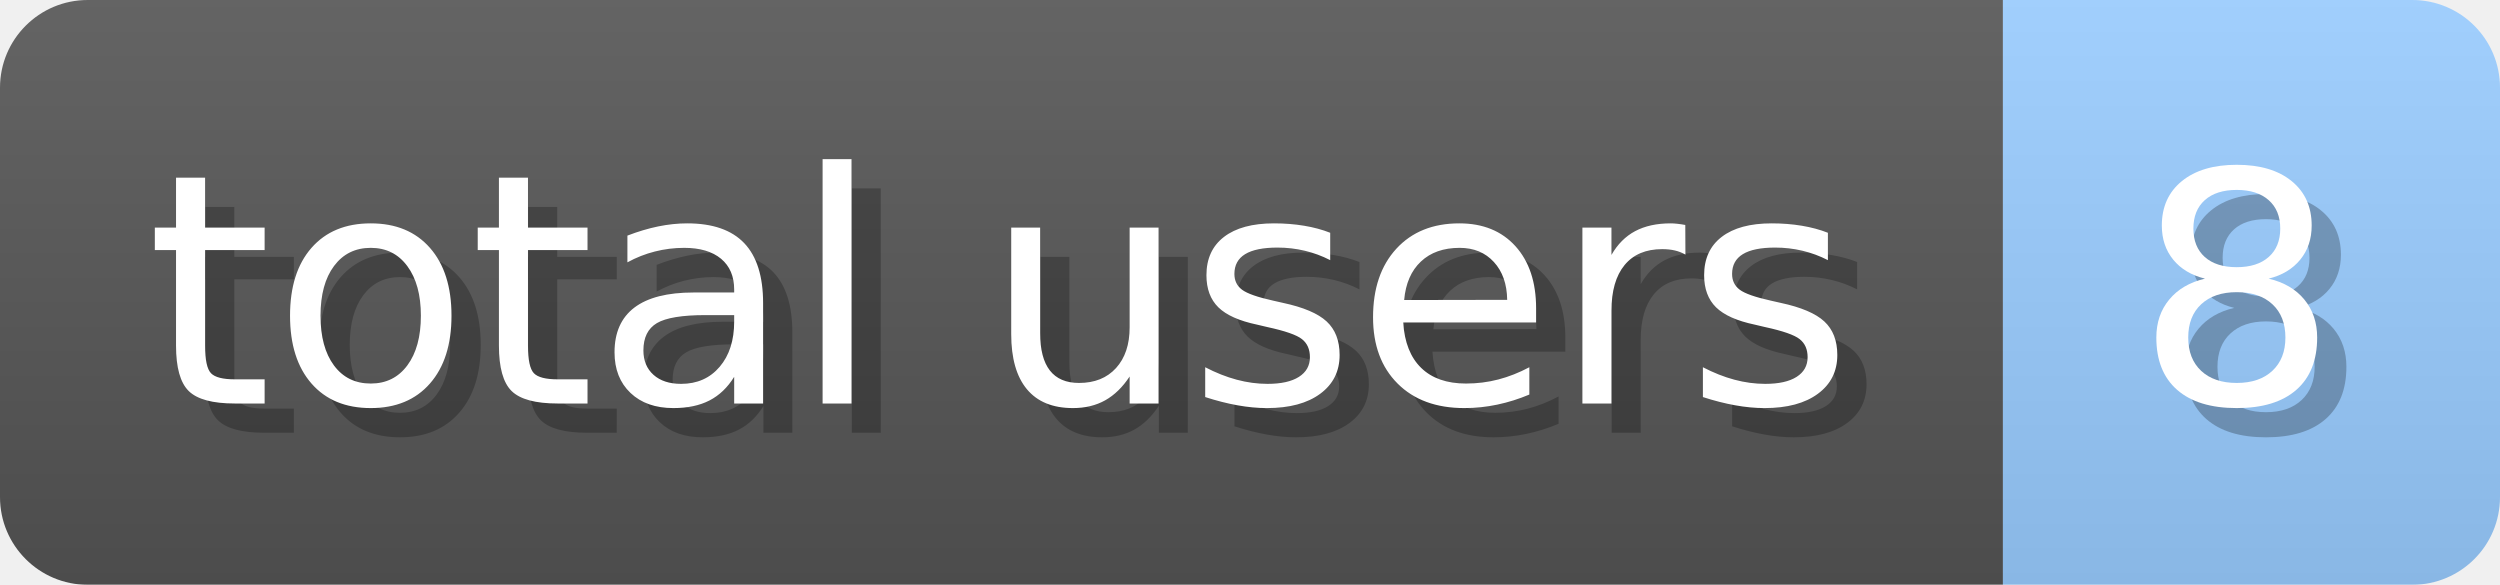
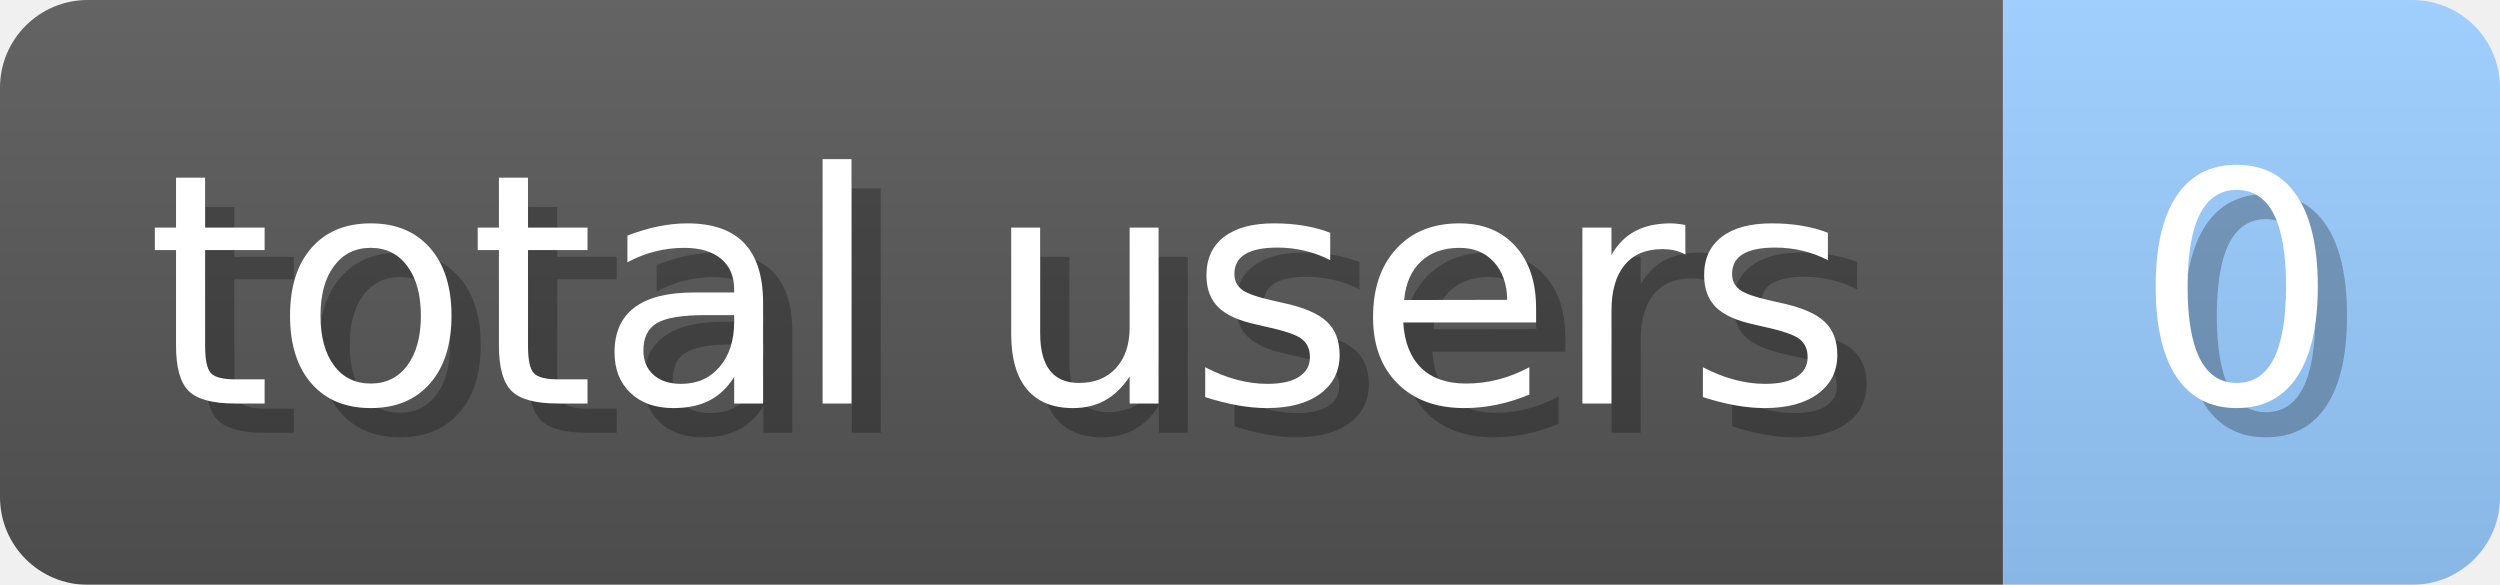
- <svg xmlns="http://www.w3.org/2000/svg" width="85.5" height="20" viewBox="0 0 855 200" role="img" aria-label="total users: 8">
+ <svg xmlns="http://www.w3.org/2000/svg" width="85.5" height="20" viewBox="0 0 855 200" role="img" aria-label="total users: 0">
  <linearGradient id="a" x2="0" y2="100%">
    <stop offset="0" stop-opacity=".1" stop-color="#EEE" />
    <stop offset="1" stop-opacity=".1" />
  </linearGradient>
  <mask id="m">
    <rect width="855" height="200" rx="30" fill="#FFF" />
  </mask>
  <g mask="url(#m)">
    <rect width="685" height="200" fill="#555" />
    <rect width="170" height="200" fill="#9cf" x="685" />
    <rect width="855" height="200" fill="url(#a)" />
  </g>
  <g aria-hidden="true" fill="#fff" text-anchor="start" font-family="Verdana,DejaVu Sans,sans-serif" font-size="110">
    <text x="60" y="148" textLength="585" fill="#000" opacity="0.25">total users</text>
    <text x="50" y="138" textLength="585">total users</text>
-     <text x="740" y="148" textLength="70" fill="#000" opacity="0.25">8</text>
-     <text x="730" y="138" textLength="70">8</text>
+     <text x="740" y="148" textLength="70" fill="#000" opacity="0.25">0</text>
+     <text x="730" y="138" textLength="70">0</text>
  </g>
</svg>
